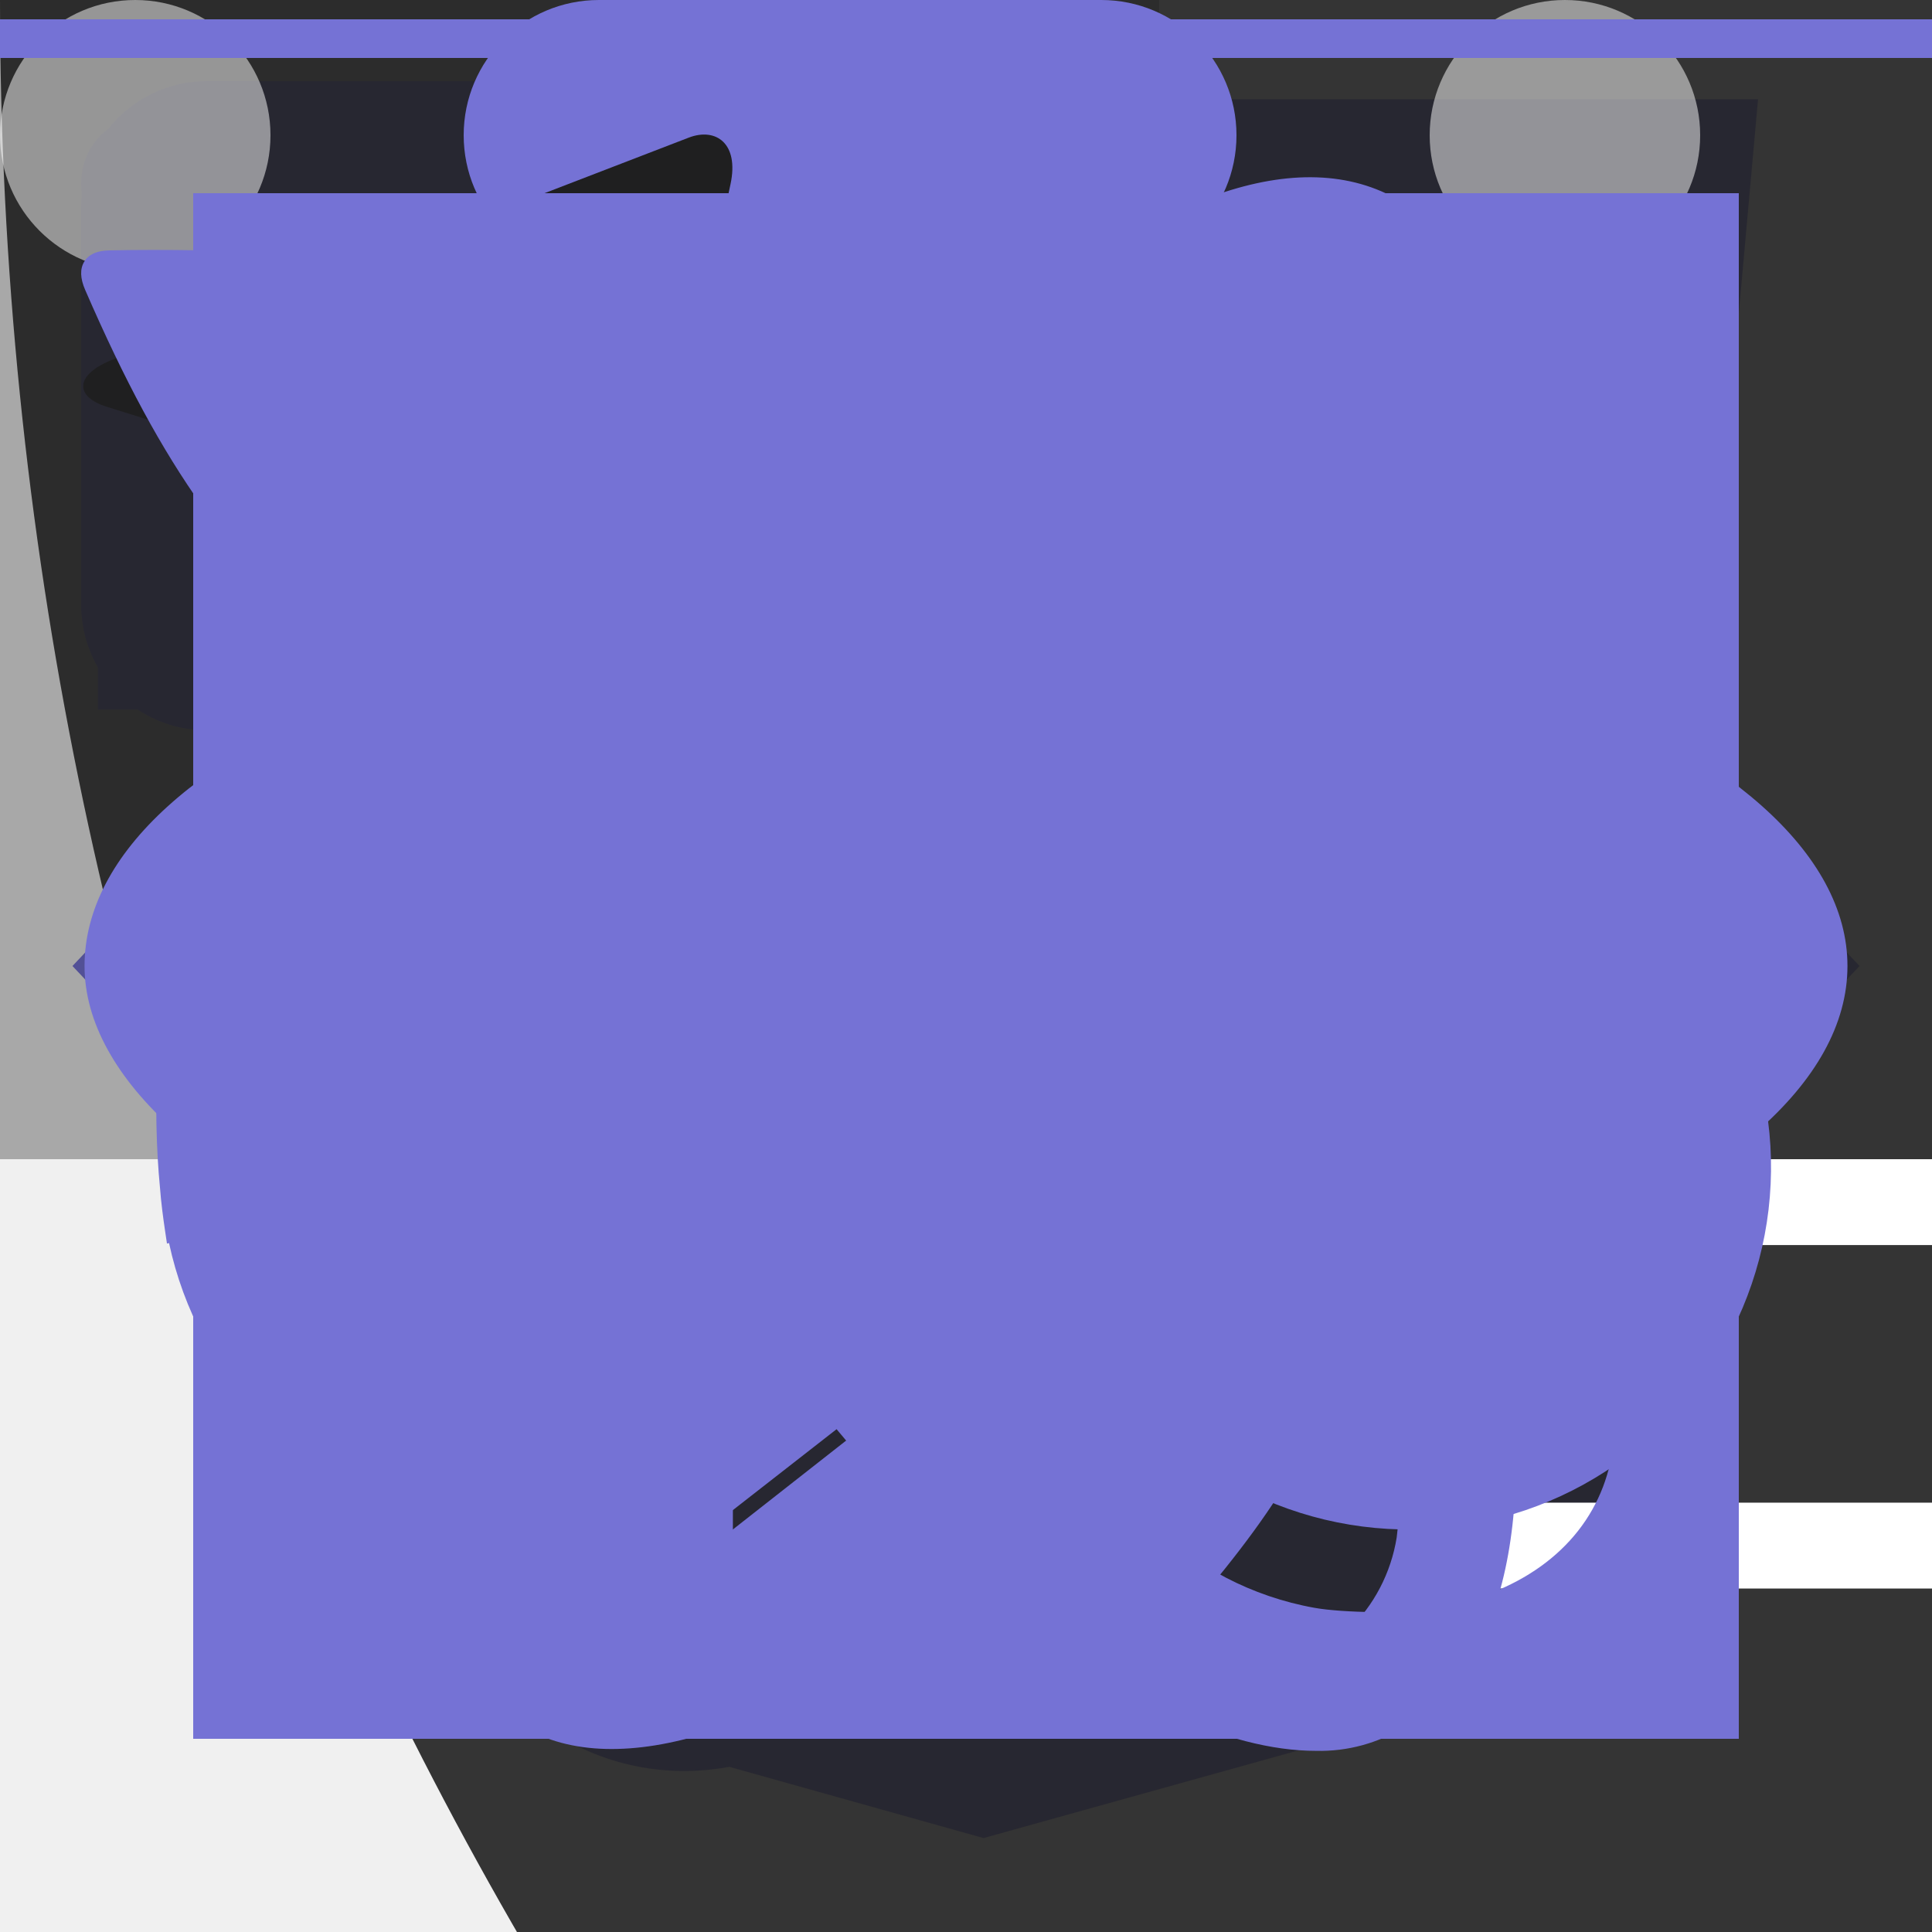
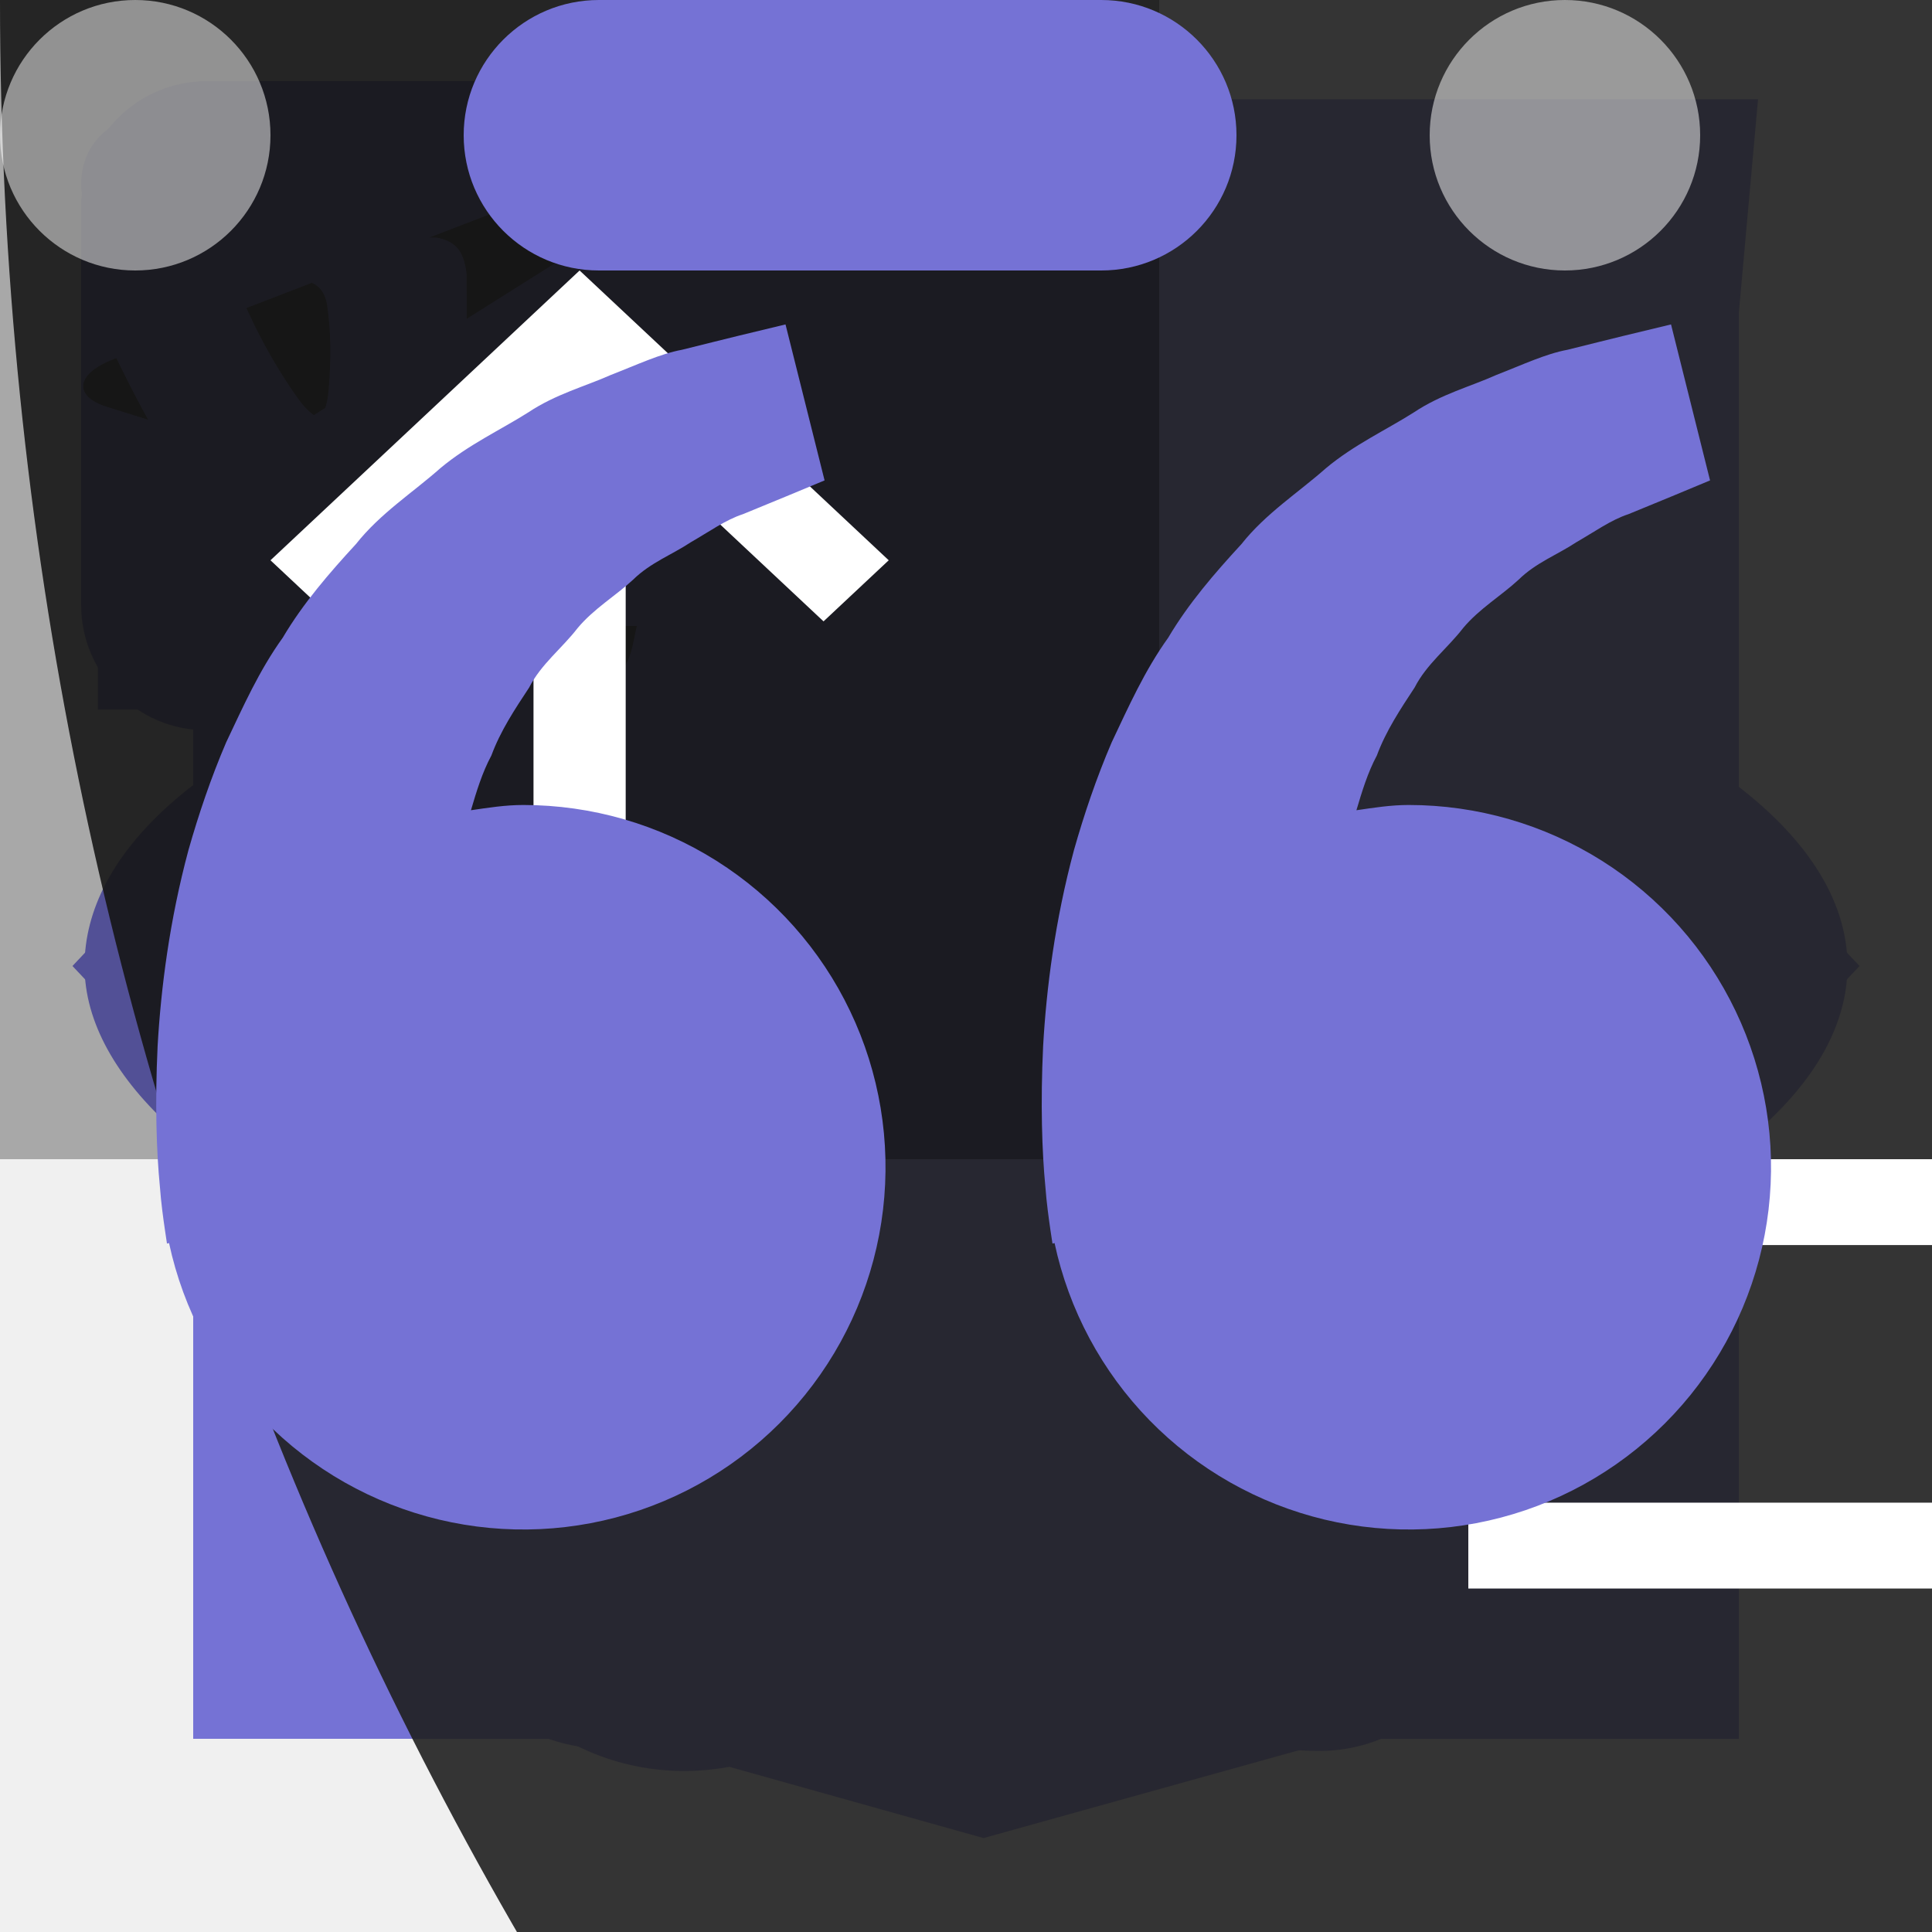
<svg xmlns="http://www.w3.org/2000/svg" width="50" height="50" viewBox="0 0 50 50" fill="none">
-   <g id="codeSvg">
+   <g id="code">
    <path id="Vector" fill-rule="evenodd" clip-rule="evenodd" d="M18.312 42.065L27.262 6.688L31.438 7.872L22.488 43.312L18.312 42.065Z" fill="#7572D5" />
    <path id="Vector_2" fill-rule="evenodd" clip-rule="evenodd" d="M13.502 12.688L16.562 15.928L7.995 25L16.562 34.072L13.502 37.312L1.875 25L13.502 12.688Z" fill="#7572D5" />
    <path id="Vector_3" fill-rule="evenodd" clip-rule="evenodd" d="M36.498 12.688L33.438 15.928L42.005 25L33.438 34.072L36.498 37.312L48.125 25L36.498 12.688Z" fill="#7572D5" />
  </g>
-   <g id="btnGoTop">
-     <g id="btn-go-top" clip-path="url(#clip0_20_2005)">
-       <rect id="Rectangle 17" width="30" height="30" fill="black" fill-opacity="0.3" />
-       <path id="Vector" d="M13.807 11.281V22H16.193V11.281L21.313 16.081L23 14.5L15 7L7 14.5L8.687 16.081L13.807 11.281Z" fill="white" />
-     </g>
-     <defs>
-       <clipPath id="clip0_20_2005">
-         <rect width="30" height="30" fill="white" />
-       </clipPath>
-     </defs>
-   </g>
  <g id="css">
    <path id="Vector" d="M38.051 10.844L12.946 10.838L13.351 15.755L32.638 15.758L32.152 20.85H19.503L19.961 25.674H31.736L31.039 32.281L25.497 33.789L19.866 32.27L19.508 28.313H14.536L15.088 35.541L25.497 38.734L35.731 35.865L38.049 10.845L38.051 10.844ZM5.498 2.569H45.498L41.86 43L25.454 47.569L9.14 42.997L5.498 2.569Z" fill="#7572D5" />
-   </g>
-   <g id="figma">
-     <path id="Vector" d="M17.708 4.167C14.257 4.167 11.458 6.965 11.458 10.417C11.458 13.868 14.257 16.667 17.708 16.667H32.292C35.743 16.667 38.542 13.868 38.542 10.417C38.542 6.965 35.743 4.167 32.292 4.167H17.708Z" fill="#7572D5" />
-     <path id="Vector_2" d="M32.292 18.75C28.84 18.75 26.042 21.548 26.042 25C26.042 28.452 28.84 31.25 32.292 31.25C35.744 31.25 38.542 28.452 38.542 25C38.542 21.548 35.744 18.75 32.292 18.75Z" fill="#7572D5" />
-     <path id="Vector_3" d="M11.458 25C11.458 21.548 14.257 18.75 17.708 18.75H23.958V31.25H17.708C14.257 31.25 11.458 28.452 11.458 25Z" fill="#7572D5" />
-     <path id="Vector_4" d="M17.708 33.333C14.257 33.333 11.458 36.132 11.458 39.583C11.458 43.035 14.257 45.833 17.708 45.833C21.16 45.833 23.958 43.035 23.958 39.583V33.333H17.708Z" fill="#7572D5" />
-   </g>
-   <g id="instagram-svg">
-     <path id="Vector" d="M15.652 2.1H5.348C3.557 2.1 2.1 3.556 2.1 5.347V8.778V15.653C2.1 17.444 3.557 18.9 5.348 18.9H15.652C17.443 18.9 18.9 17.444 18.9 15.653V8.771V5.341C18.893 3.556 17.437 2.1 15.652 2.1ZM16.583 4.035H16.957V4.403V6.882L14.116 6.889L14.109 4.042L16.583 4.035ZM8.098 8.771C8.636 8.03 9.509 7.538 10.493 7.538C11.478 7.538 12.351 8.024 12.889 8.771C13.243 9.257 13.447 9.854 13.447 10.497C13.447 12.124 12.121 13.455 10.487 13.455C8.853 13.455 7.54 12.124 7.54 10.497C7.54 9.854 7.75 9.257 8.098 8.771ZM17.259 15.646C17.259 16.532 16.538 17.253 15.652 17.253H5.348C4.463 17.253 3.741 16.532 3.741 15.646V8.771H6.247C6.031 9.303 5.906 9.887 5.906 10.497C5.906 13.029 7.967 15.089 10.5 15.089C13.033 15.089 15.094 13.029 15.094 10.497C15.094 9.887 14.969 9.303 14.752 8.771H17.259V15.646Z" fill="#7572D5" />
-   </g>
-   <g id="linkedin">
-     <g id="Group">
-       <path id="Vector" d="M5.806 7.886H2.533V18.363H5.806V7.886Z" fill="#7572D5" />
-       <path id="Vector_2" d="M4.101 2.94C2.894 2.94 2.1 3.721 2.1 4.757C2.1 5.774 2.868 6.574 4.055 6.574H4.081C5.314 6.574 6.082 5.768 6.075 4.757C6.049 3.721 5.308 2.94 4.101 2.94Z" fill="#7572D5" />
-       <path id="Vector_3" d="M14.748 7.788C12.871 7.788 11.697 8.811 11.481 9.533V7.886H7.801C7.847 8.759 7.801 18.363 7.801 18.363H11.481V12.701C11.481 12.38 11.468 12.065 11.559 11.842C11.809 11.212 12.353 10.556 13.331 10.556C14.61 10.556 15.187 11.527 15.187 12.944V18.363H18.9V12.537C18.9 9.297 17.076 7.788 14.748 7.788Z" fill="#7572D5" />
-     </g>
-   </g>
-   <g id="menuBtn">
-     <circle id="Ellipse 1" cx="100" r="100" fill="#1F1F20" fill-opacity="0.9" />
-     <g id="menu-icon">
-       <g id="Group">
-         <path id="Vector" d="M51.32 50H74V47.778H51.32V50ZM38 41.111H74V38.889H38V41.111ZM38 32.222H74V30H38V32.222Z" fill="white" />
-       </g>
-     </g>
-   </g>
-   <g id="pagination">
-     <rect id="bullet" width="7" height="7" rx="3.5" fill="white" fill-opacity="0.5" />
-     <rect id="bullet active" x="12" width="20" height="7" rx="3.5" fill="#7572D5" />
-     <rect id="bullet_2" x="37" width="7" height="7" rx="3.5" fill="white" fill-opacity="0.5" />
-   </g>
-   <g id="quoteAltRight">
-     <path id="Vector" d="M13.542 20.833C13.077 20.833 12.631 20.904 12.188 20.969C12.331 20.485 12.479 19.994 12.717 19.552C12.954 18.91 13.325 18.354 13.694 17.794C14.002 17.188 14.546 16.777 14.946 16.258C15.365 15.754 15.935 15.419 16.387 15C16.831 14.562 17.413 14.344 17.875 14.035C18.358 13.758 18.779 13.452 19.229 13.306L20.352 12.844L21.34 12.433L20.329 8.396L19.085 8.696C18.688 8.796 18.202 8.912 17.65 9.052C17.085 9.156 16.483 9.442 15.812 9.702C15.15 9.998 14.383 10.198 13.671 10.673C12.954 11.127 12.127 11.506 11.398 12.115C10.692 12.742 9.84 13.285 9.21 14.083C8.523 14.829 7.844 15.613 7.317 16.504C6.706 17.354 6.292 18.288 5.854 19.21C5.458 20.133 5.14 21.077 4.879 21.994C4.385 23.831 4.165 25.577 4.079 27.071C4.008 28.567 4.05 29.81 4.138 30.71C4.169 31.135 4.227 31.548 4.269 31.833L4.321 32.183L4.375 32.171C4.746 33.902 5.599 35.492 6.835 36.759C8.072 38.025 9.642 38.915 11.364 39.327C13.085 39.738 14.888 39.654 16.564 39.083C18.24 38.512 19.72 37.479 20.832 36.103C21.945 34.726 22.646 33.063 22.853 31.305C23.06 29.547 22.765 27.766 22.002 26.169C21.24 24.571 20.04 23.223 18.543 22.278C17.046 21.334 15.312 20.833 13.542 20.833ZM36.458 20.833C35.994 20.833 35.548 20.904 35.104 20.969C35.248 20.485 35.396 19.994 35.633 19.552C35.871 18.91 36.242 18.354 36.61 17.794C36.919 17.188 37.462 16.777 37.862 16.258C38.281 15.754 38.852 15.419 39.304 15C39.748 14.562 40.329 14.344 40.792 14.035C41.275 13.758 41.696 13.452 42.146 13.306L43.269 12.844L44.256 12.433L43.246 8.396L42.002 8.696C41.604 8.796 41.119 8.912 40.567 9.052C40.002 9.156 39.4 9.442 38.729 9.702C38.069 10 37.3 10.198 36.587 10.675C35.871 11.129 35.044 11.508 34.315 12.117C33.608 12.744 32.756 13.287 32.127 14.083C31.44 14.829 30.76 15.613 30.233 16.504C29.623 17.354 29.208 18.288 28.771 19.21C28.375 20.133 28.056 21.077 27.796 21.994C27.302 23.831 27.081 25.577 26.996 27.071C26.925 28.567 26.967 29.81 27.054 30.71C27.085 31.135 27.144 31.548 27.185 31.833L27.238 32.183L27.292 32.171C27.662 33.902 28.515 35.492 29.752 36.759C30.989 38.025 32.559 38.915 34.281 39.327C36.002 39.738 37.805 39.654 39.481 39.083C41.156 38.512 42.636 37.479 43.749 36.103C44.862 34.726 45.563 33.063 45.77 31.305C45.977 29.547 45.682 27.766 44.919 26.169C44.156 24.571 42.957 23.223 41.46 22.278C39.962 21.334 38.228 20.833 36.458 20.833Z" fill="#7572D5" />
  </g>
  <g id="react">
    <g id="react-svg" clip-path="url(#clip0_20_1854)">
      <g id="Layer 2">
        <g id="Q3 icons">
          <g id="Group">
            <path id="Vector" d="M47.812 25C47.812 22.083 44.688 19.375 39.479 17.5L38.542 17.188V16.771C39.688 11.042 38.854 6.771 36.25 5.208C33.646 3.646 29.792 5.104 25.625 8.75L25 9.375L24.792 9.167H24.583C20.312 5.208 16.146 3.854 13.542 5.312C10.938 6.771 10.208 10.833 11.25 16.146C11.36 16.484 11.43 16.833 11.458 17.188L10.312 17.604C5.208 19.375 2.188 22.083 2.188 25C2.188 27.917 5.521 30.833 10.729 32.708L11.458 32.917C11.33 33.285 11.259 33.672 11.25 34.062C10.208 39.271 11.146 43.229 13.542 44.688C15.938 46.146 20.312 44.792 24.479 41.146L25.104 40.625L25.938 41.458C28.854 43.958 31.771 45.312 34.062 45.312C34.871 45.331 35.667 45.114 36.354 44.688C38.958 43.229 39.896 38.958 38.75 33.542V33.333C38.705 33.162 38.67 32.988 38.646 32.812H38.958C44.479 30.833 47.812 28.021 47.812 25ZM44.792 25C44.792 26.25 42.5 28.438 38.021 29.896H37.812C37.266 28.22 36.605 26.584 35.833 25C36.562 23.333 37.188 21.667 37.708 20.104L38.542 20.312C42.708 21.771 44.792 23.75 44.792 25ZM27.917 39.167L27.083 38.542C28.276 37.22 29.389 35.829 30.417 34.375L35.729 33.542C35.833 33.75 35.833 33.958 35.938 34.062C36.309 35.949 36.379 37.883 36.146 39.792C35.999 40.705 35.561 41.545 34.896 42.188C33.854 42.812 31.042 41.979 27.917 39.167ZM26.562 34.583L25.104 36.458L23.438 34.583H26.562ZM12.292 20C12.815 21.717 13.477 23.39 14.271 25C13.476 26.646 12.815 28.353 12.292 30.104L11.667 29.896C9.843 29.32 8.145 28.401 6.667 27.188C6.284 26.945 5.956 26.626 5.705 26.249C5.454 25.872 5.284 25.447 5.208 25C5.208 23.75 7.292 21.771 11.25 20.417L12.292 20ZM23.438 15.417L25 13.646L26.562 15.417H23.438ZM34.896 7.812C36.042 8.437 36.667 11.562 35.729 16.146C35.734 16.202 35.727 16.259 35.709 16.313C35.691 16.366 35.663 16.416 35.625 16.458L30.417 15.625C29.389 14.171 28.276 12.78 27.083 11.458L27.708 10.938C31.042 8.021 33.75 7.187 34.896 7.812ZM17.5 18.854L16.667 20.208L15.938 21.562C15.625 20.833 15.417 20.104 15.104 19.271L17.5 18.854ZM15.104 30.729C15.417 30 15.625 29.271 15.938 28.438L16.667 29.792L17.5 31.146L15.104 30.729ZM32.5 25C31.97 26.142 31.379 27.255 30.729 28.333C30.104 29.479 29.375 30.521 28.75 31.562H21.25C20.521 30.417 19.792 29.375 19.271 28.333C18.616 27.258 18.025 26.145 17.5 25C18.005 23.846 18.597 22.732 19.271 21.667C19.869 20.587 20.53 19.544 21.25 18.542C23.746 18.333 26.254 18.333 28.75 18.542C29.479 19.583 30.104 20.625 30.729 21.667C31.403 22.732 31.995 23.846 32.5 25ZM33.333 20.208L32.5 18.854L34.896 19.375C34.664 20.121 34.386 20.851 34.062 21.562L33.333 20.208ZM32.5 31.146L33.333 29.792L34.062 28.333L35 30.729L32.5 31.146ZM22.812 11.354H22.917L19.583 15.521L14.375 16.354C14.271 16.042 14.271 15.833 14.167 15.521C13.333 11.25 13.958 8.333 15 7.812C15.277 7.631 15.61 7.557 15.938 7.604C17.396 7.604 19.896 8.646 22.708 11.146L22.812 11.354ZM14.167 34.583C14.186 34.262 14.256 33.945 14.375 33.646L19.688 34.375C20.689 35.848 21.803 37.241 23.021 38.542L22.812 38.75L22.604 38.958C21.184 40.274 19.521 41.3 17.708 41.979C17.311 42.187 16.875 42.313 16.427 42.349C15.98 42.385 15.53 42.33 15.104 42.188C13.958 41.562 13.333 38.75 14.167 34.583Z" fill="#7572D5" />
            <path id="Vector_2" d="M25 20.417C24.089 20.396 23.193 20.647 22.426 21.138C21.659 21.629 21.055 22.337 20.692 23.173C20.329 24.008 20.223 24.933 20.388 25.828C20.553 26.724 20.981 27.551 21.618 28.202C22.255 28.854 23.071 29.301 23.963 29.486C24.855 29.672 25.781 29.587 26.625 29.243C27.468 28.9 28.191 28.313 28.699 27.557C29.207 26.801 29.479 25.911 29.479 25C29.48 23.802 29.011 22.652 28.174 21.795C27.337 20.939 26.197 20.444 25 20.417Z" fill="#7572D5" />
          </g>
        </g>
      </g>
    </g>
    <defs>
      <clipPath id="clip0_20_1854">
        <rect width="50" height="50" fill="white" />
      </clipPath>
    </defs>
  </g>
+   <g id="typescript">
+     <path id="Vector" d="M5 25V45H45V5H5V25ZM37.235 23.407C38.252 23.66 39.025 24.112 39.737 24.848C40.105 25.242 40.652 25.958 40.695 26.132C40.708 26.182 38.968 27.348 37.915 28.003C37.877 28.028 37.723 27.863 37.553 27.61C37.037 26.86 36.498 26.537 35.673 26.48C34.46 26.397 33.68 27.032 33.687 28.092C33.676 28.352 33.734 28.611 33.857 28.842C34.123 29.393 34.62 29.725 36.173 30.397C39.038 31.63 40.263 32.442 41.025 33.597C41.875 34.885 42.067 36.943 41.488 38.473C40.855 40.137 39.28 41.267 37.063 41.64C36.378 41.762 34.753 41.743 34.017 41.61C32.41 41.323 30.887 40.53 29.947 39.488C29.578 39.083 28.86 38.022 28.905 37.947C28.923 37.92 29.088 37.818 29.272 37.712C29.452 37.61 30.123 37.222 30.758 36.853L31.908 36.187L32.15 36.543C32.487 37.057 33.222 37.762 33.667 37.997C34.943 38.67 36.695 38.575 37.558 37.8C37.732 37.654 37.869 37.469 37.96 37.261C38.05 37.053 38.092 36.827 38.08 36.6C38.08 36.137 38.022 35.933 37.78 35.583C37.47 35.14 36.835 34.767 35.032 33.983C32.968 33.095 32.08 32.543 31.267 31.667C30.759 31.088 30.384 30.405 30.168 29.667C30.017 29.102 29.978 27.685 30.098 27.115C30.523 25.12 32.028 23.732 34.2 23.318C34.905 23.185 36.543 23.235 37.235 23.407ZM27.845 25.077L27.858 26.715H22.65V41.508H18.967V26.715H13.763V25.108C13.763 24.218 13.782 23.475 13.807 23.458C13.827 23.432 16.995 23.418 20.835 23.425L27.827 23.445L27.845 25.077Z" fill="#7572D5" />
+   </g>
  <g id="styledComponentsIcon">
    <path id="Vector" d="M37.259 6.25L36.989 7.65C36.571 10.302 36.722 11.061 37.868 12.045L38.975 12.955L37.829 18.03C37.144 21.059 36.304 23.597 35.771 24.431C35.313 25.15 34.78 26.21 34.664 26.779C34.473 27.459 33.825 28.143 32.833 28.748C31.958 29.242 30.238 30.566 29.02 31.629C28.047 32.499 27.377 33.033 27.013 33.262L25.823 34.196C25.442 34.805 25.225 35.295 25.142 35.667C25.059 36.05 25.106 36.304 25.229 36.49C25.348 36.669 25.553 36.795 25.834 36.874C26.167 36.951 26.51 36.979 26.851 36.956C27.622 36.904 28.386 36.769 29.128 36.555C29.381 36.487 29.579 36.422 29.752 36.365C30.019 36.039 30.635 35.424 31.727 34.353C34.625 31.515 35.731 29.961 34.589 30.38C34.167 30.53 34.358 30.151 35.082 29.392C36.61 27.914 37.486 25.68 39.317 18.675C40.766 13.144 40.766 13.066 41.833 13.066C42.334 13.066 43.75 13.152 43.75 13.152V6.25H40.499H37.259ZM24.422 18.081C23.369 18.073 21.106 19.666 14.33 25.161C14.038 25.852 14.013 26.328 14.146 26.636C14.233 26.847 14.392 26.994 14.611 27.101C14.828 27.209 15.109 27.273 15.419 27.298C16.035 27.352 16.763 27.255 17.35 27.141L17.747 27.051C17.883 26.87 18.061 26.725 18.266 26.629C18.684 26.4 20.439 24.81 22.194 23.106C25.283 19.999 26.007 18.596 24.75 18.142C24.646 18.101 24.533 18.08 24.422 18.081ZM32.336 20.239C31.41 20.264 29.741 21.331 26.883 23.597C25.449 24.753 24.541 25.376 24.054 25.505L22.165 26.987C21.455 28.275 21.351 29.074 21.538 29.514C21.585 29.622 21.653 29.721 21.739 29.803C21.824 29.886 21.925 29.95 22.036 29.994C22.311 30.102 22.605 30.156 22.901 30.155C23.608 30.147 24.311 30.045 24.991 29.85C25.345 29.756 25.695 29.646 26.04 29.521L26.144 29.478L26.335 29.378C26.696 28.916 27.525 28.046 28.563 27.044C31.842 23.901 33.518 21.667 33.176 20.833C33.021 20.429 32.754 20.225 32.336 20.239ZM23.6 24.105C23.333 24.134 22.735 24.592 21.657 25.53C20.1 26.897 18.403 27.685 17.815 27.334C17.679 27.364 17.542 27.393 17.404 27.42C16.806 27.538 16.06 27.635 15.393 27.581C15.079 27.562 14.771 27.485 14.485 27.355C14.215 27.233 14 27.016 13.88 26.747C13.746 26.425 13.746 26.024 13.898 25.512L11.555 27.423L6.254 31.78V38.842L23.625 25.251C23.622 25.102 23.641 24.953 23.683 24.81C23.816 24.331 23.809 24.087 23.6 24.109V24.105ZM31.075 26.392C30.811 26.392 30.372 26.761 29.669 27.502C28.714 28.515 27.211 29.496 26.415 29.696L26.292 29.761C26.161 29.814 26.029 29.865 25.896 29.911C25.679 29.983 25.398 30.069 25.074 30.155C24.425 30.33 23.618 30.491 22.897 30.473C22.557 30.473 22.221 30.407 21.906 30.28C21.609 30.159 21.372 29.927 21.243 29.636C21.034 29.138 21.117 28.44 21.574 27.448L6.25 39.437V43.75H12.982L27.262 32.61C27.633 32.202 28.191 31.644 28.945 30.946C30.963 29.088 31.421 28.447 31.421 27.499C31.421 26.761 31.338 26.389 31.075 26.389V26.392ZM34.473 33.373L33.251 34.583C32.567 35.227 31.345 36.022 30.509 36.362L30.343 36.433L30.332 36.451L30.296 36.487C30.264 36.512 30.249 36.516 30.224 36.526C29.89 36.652 29.551 36.763 29.208 36.859C28.444 37.08 27.659 37.218 26.865 37.271C26.49 37.295 26.113 37.262 25.748 37.174C25.431 37.105 25.151 36.921 24.962 36.659C24.789 36.394 24.739 36.039 24.836 35.603C24.913 35.292 25.028 34.991 25.178 34.708L13.656 43.75H28.981L30.811 41.667C33.327 38.753 34.473 36.669 34.473 34.887V33.373Z" fill="#7572D5" />
+   </g>
+   <g id="figma">
+     <path id="Vector" d="M17.708 4.167C14.257 4.167 11.458 6.965 11.458 10.417C11.458 13.868 14.257 16.667 17.708 16.667H32.292C35.743 16.667 38.542 13.868 38.542 10.417C38.542 6.965 35.743 4.167 32.292 4.167H17.708Z" fill="#7572D5" />
+     <path id="Vector_2" d="M32.292 18.75C28.84 18.75 26.042 21.548 26.042 25C26.042 28.452 28.84 31.25 32.292 31.25C35.744 31.25 38.542 28.452 38.542 25C38.542 21.548 35.744 18.75 32.292 18.75Z" fill="#7572D5" />
+     <path id="Vector_3" d="M11.458 25C11.458 21.548 14.257 18.75 17.708 18.75H23.958V31.25H17.708C14.257 31.25 11.458 28.452 11.458 25Z" fill="#7572D5" />
+     <path id="Vector_4" d="M17.708 33.333C14.257 33.333 11.458 36.132 11.458 39.583C11.458 43.035 14.257 45.833 17.708 45.833C21.16 45.833 23.958 43.035 23.958 39.583V33.333H17.708Z" fill="#7572D5" />
+   </g>
+   <g id="instagram">
+     <path id="Vector" d="M15.652 2.1H5.348C3.557 2.1 2.1 3.556 2.1 5.347V8.778V15.653C2.1 17.444 3.557 18.9 5.348 18.9H15.652C17.443 18.9 18.9 17.444 18.9 15.653V8.771V5.341C18.893 3.556 17.437 2.1 15.652 2.1ZM16.583 4.035H16.957V4.403V6.882L14.116 6.889L14.109 4.042L16.583 4.035ZM8.098 8.771C8.636 8.03 9.509 7.538 10.493 7.538C11.478 7.538 12.351 8.024 12.889 8.771C13.243 9.257 13.447 9.854 13.447 10.497C13.447 12.124 12.121 13.455 10.487 13.455C8.853 13.455 7.54 12.124 7.54 10.497C7.54 9.854 7.75 9.257 8.098 8.771ZM17.259 15.646C17.259 16.532 16.538 17.253 15.652 17.253H5.348C4.463 17.253 3.741 16.532 3.741 15.646V8.771H6.247C6.031 9.303 5.906 9.887 5.906 10.497C5.906 13.029 7.967 15.089 10.5 15.089C13.033 15.089 15.094 13.029 15.094 10.497C15.094 9.887 14.969 9.303 14.752 8.771H17.259V15.646Z" fill="#7572D5" />
+   </g>
+   <g id="linkedin">
+     <g id="Group">
+       <path id="Vector" d="M5.806 7.886H2.533V18.363H5.806V7.886Z" fill="#7572D5" />
+       <path id="Vector_2" d="M4.101 2.94C2.894 2.94 2.1 3.721 2.1 4.757C2.1 5.774 2.868 6.574 4.055 6.574H4.081C5.314 6.574 6.082 5.768 6.075 4.757C6.049 3.721 5.308 2.94 4.101 2.94Z" fill="#7572D5" />
+       <path id="Vector_3" d="M14.748 7.788C12.871 7.788 11.697 8.811 11.481 9.533V7.886H7.801C7.847 8.759 7.801 18.363 7.801 18.363H11.481V12.701C11.481 12.38 11.468 12.065 11.559 11.842C11.809 11.212 12.353 10.556 13.331 10.556C14.61 10.556 15.187 11.527 15.187 12.944V18.363H18.9V12.537C18.9 9.297 17.076 7.788 14.748 7.788Z" fill="#7572D5" />
+     </g>
  </g>
  <g id="telegram">
    <path id="Vector" d="M18.906 4.764L16.37 16.721C16.179 17.564 15.68 17.774 14.972 17.377L11.108 14.53L9.245 16.323C9.038 16.53 8.866 16.702 8.468 16.702L8.746 12.768L15.905 6.299C16.217 6.022 15.838 5.867 15.422 6.145L6.571 11.719L2.76 10.526C1.932 10.267 1.917 9.697 2.933 9.299L17.837 3.557C18.527 3.299 19.131 3.71 18.906 4.764Z" fill="#1F1F20" />
  </g>
-   <g id="typescript">
-     <path id="Vector" d="M5 25V45H45V5H5V25ZM37.235 23.407C38.252 23.66 39.025 24.112 39.737 24.848C40.105 25.242 40.652 25.958 40.695 26.132C40.708 26.182 38.968 27.348 37.915 28.003C37.877 28.028 37.723 27.863 37.553 27.61C37.037 26.86 36.498 26.537 35.673 26.48C34.46 26.397 33.68 27.032 33.687 28.092C33.676 28.352 33.734 28.611 33.857 28.842C34.123 29.393 34.62 29.725 36.173 30.397C39.038 31.63 40.263 32.442 41.025 33.597C41.875 34.885 42.067 36.943 41.488 38.473C40.855 40.137 39.28 41.267 37.063 41.64C36.378 41.762 34.753 41.743 34.017 41.61C32.41 41.323 30.887 40.53 29.947 39.488C29.578 39.083 28.86 38.022 28.905 37.947C28.923 37.92 29.088 37.818 29.272 37.712C29.452 37.61 30.123 37.222 30.758 36.853L31.908 36.187L32.15 36.543C32.487 37.057 33.222 37.762 33.667 37.997C34.943 38.67 36.695 38.575 37.558 37.8C37.732 37.654 37.869 37.469 37.96 37.261C38.05 37.053 38.092 36.827 38.08 36.6C38.08 36.137 38.022 35.933 37.78 35.583C37.47 35.14 36.835 34.767 35.032 33.983C32.968 33.095 32.08 32.543 31.267 31.667C30.759 31.088 30.384 30.405 30.168 29.667C30.017 29.102 29.978 27.685 30.098 27.115C30.523 25.12 32.028 23.732 34.2 23.318C34.905 23.185 36.543 23.235 37.235 23.407ZM27.845 25.077L27.858 26.715H22.65V41.508H18.967V26.715H13.763V25.108C13.763 24.218 13.782 23.475 13.807 23.458C13.827 23.432 16.995 23.418 20.835 23.425L27.827 23.445L27.845 25.077Z" fill="#7572D5" />
-   </g>
-   <g id="vector">
-     <path id="Vector 2" d="M0 1H55" stroke="#7572D5" />
-   </g>
  <g id="vkLogo">
    <path id="Vector" d="M18.17 13.994C17.804 13.539 17.388 13.131 16.986 12.737C16.843 12.597 16.695 12.452 16.553 12.308C16.144 11.893 16.129 11.738 16.453 11.267C16.677 10.942 16.915 10.617 17.144 10.303C17.353 10.018 17.568 9.724 17.775 9.428L17.817 9.367C18.212 8.801 18.62 8.216 18.837 7.51C18.894 7.324 18.953 7.05 18.817 6.82C18.682 6.591 18.419 6.522 18.234 6.489C18.142 6.473 18.051 6.471 17.966 6.471L15.381 6.469L15.36 6.468C14.969 6.468 14.705 6.659 14.554 7.052C14.41 7.427 14.252 7.827 14.071 8.207C13.712 8.963 13.255 9.834 12.595 10.561L12.567 10.592C12.489 10.679 12.4 10.777 12.336 10.777C12.326 10.777 12.315 10.775 12.303 10.771C12.166 10.716 12.074 10.373 12.079 10.213C12.079 10.211 12.079 10.209 12.079 10.206L12.077 7.111C12.077 7.1 12.076 7.089 12.075 7.078C12.009 6.575 11.863 6.262 11.313 6.15C11.298 6.147 11.283 6.146 11.268 6.146H8.581C8.143 6.146 7.901 6.33 7.675 6.606C7.613 6.68 7.486 6.834 7.549 7.02C7.613 7.209 7.821 7.25 7.889 7.263C8.225 7.329 8.415 7.542 8.468 7.915C8.562 8.561 8.574 9.251 8.505 10.087C8.485 10.319 8.447 10.498 8.385 10.651C8.37 10.687 8.318 10.804 8.266 10.804C8.249 10.804 8.201 10.797 8.112 10.734C7.904 10.586 7.751 10.375 7.574 10.114C6.969 9.228 6.461 8.252 6.021 7.129C5.858 6.716 5.553 6.485 5.163 6.478C4.734 6.471 4.345 6.468 3.974 6.468C3.569 6.468 3.193 6.472 2.826 6.48C2.512 6.486 2.295 6.583 2.181 6.77C2.066 6.957 2.074 7.203 2.203 7.5C3.237 9.883 4.175 11.615 5.243 13.117C5.992 14.168 6.743 14.896 7.607 15.407C8.517 15.946 9.536 16.208 10.724 16.208C10.858 16.208 10.998 16.205 11.138 16.198C11.828 16.163 12.084 15.904 12.116 15.208C12.132 14.852 12.169 14.479 12.338 14.161C12.444 13.961 12.544 13.961 12.576 13.961C12.639 13.961 12.717 13.991 12.801 14.047C12.951 14.148 13.08 14.284 13.186 14.403C13.285 14.516 13.383 14.63 13.482 14.745C13.694 14.991 13.913 15.246 14.143 15.487C14.645 16.016 15.197 16.249 15.832 16.198H18.202C18.207 16.198 18.212 16.198 18.218 16.198C18.454 16.182 18.658 16.046 18.779 15.825C18.928 15.552 18.925 15.204 18.771 14.893C18.596 14.541 18.369 14.241 18.17 13.994Z" fill="#7572D5" />
  </g>
+   <g id="menuBtn">
+     <circle id="Ellipse 1" cx="100" r="100" fill="#1F1F20" fill-opacity="0.9" />
+     <g id="menu-icon">
+       <g id="Group">
+         <path id="Vector" d="M51.32 50H74V47.778H51.32V50ZM38 41.111H74V38.889H38V41.111ZM38 32.222H74V30H38V32.222Z" fill="white" />
+       </g>
+     </g>
+   </g>
+   <g id="btnGoTop">
+     <g id="btn-go-top" clip-path="url(#clip0_20_2005)">
+       <rect id="Rectangle 17" width="30" height="30" fill="black" fill-opacity="0.3" />
+       <path id="Vector" d="M13.807 11.281V22H16.193V11.281L21.313 16.081L23 14.5L15 7L7 14.5L8.687 16.081L13.807 11.281Z" fill="white" />
+     </g>
+     <defs>
+       <clipPath id="clip0_20_2005">
+         <rect width="30" height="30" fill="white" />
+       </clipPath>
+     </defs>
+   </g>
+   <g id="pagination">
+     <rect id="bullet" width="7" height="7" rx="3.5" fill="white" fill-opacity="0.5" />
+     <rect id="bullet active" x="12" width="20" height="7" rx="3.5" fill="#7572D5" />
+     <rect id="bullet_2" x="37" width="7" height="7" rx="3.5" fill="white" fill-opacity="0.5" />
+   </g>
+   <g id="quote">
+     <path id="Vector" d="M13.542 20.833C13.077 20.833 12.631 20.904 12.188 20.969C12.331 20.485 12.479 19.994 12.717 19.552C12.954 18.91 13.325 18.354 13.694 17.794C14.002 17.188 14.546 16.777 14.946 16.258C15.365 15.754 15.935 15.419 16.387 15C16.831 14.562 17.413 14.344 17.875 14.035C18.358 13.758 18.779 13.452 19.229 13.306L20.352 12.844L21.34 12.433L20.329 8.396L19.085 8.696C18.688 8.796 18.202 8.912 17.65 9.052C17.085 9.156 16.483 9.442 15.812 9.702C15.15 9.998 14.383 10.198 13.671 10.673C12.954 11.127 12.127 11.506 11.398 12.115C10.692 12.742 9.84 13.285 9.21 14.083C8.523 14.829 7.844 15.613 7.317 16.504C6.706 17.354 6.292 18.288 5.854 19.21C5.458 20.133 5.14 21.077 4.879 21.994C4.385 23.831 4.165 25.577 4.079 27.071C4.008 28.567 4.05 29.81 4.138 30.71C4.169 31.135 4.227 31.548 4.269 31.833L4.321 32.183L4.375 32.171C4.746 33.902 5.599 35.492 6.835 36.759C8.072 38.025 9.642 38.915 11.364 39.327C13.085 39.738 14.888 39.654 16.564 39.083C18.24 38.512 19.72 37.479 20.832 36.103C21.945 34.726 22.646 33.063 22.853 31.305C23.06 29.547 22.765 27.766 22.002 26.169C21.24 24.571 20.04 23.223 18.543 22.278C17.046 21.334 15.312 20.833 13.542 20.833ZM36.458 20.833C35.994 20.833 35.548 20.904 35.104 20.969C35.248 20.485 35.396 19.994 35.633 19.552C35.871 18.91 36.242 18.354 36.61 17.794C36.919 17.188 37.462 16.777 37.862 16.258C38.281 15.754 38.852 15.419 39.304 15C39.748 14.562 40.329 14.344 40.792 14.035C41.275 13.758 41.696 13.452 42.146 13.306L43.269 12.844L44.256 12.433L43.246 8.396L42.002 8.696C41.604 8.796 41.119 8.912 40.567 9.052C40.002 9.156 39.4 9.442 38.729 9.702C38.069 10 37.3 10.198 36.587 10.675C35.871 11.129 35.044 11.508 34.315 12.117C33.608 12.744 32.756 13.287 32.127 14.083C31.44 14.829 30.76 15.613 30.233 16.504C29.623 17.354 29.208 18.288 28.771 19.21C28.375 20.133 28.056 21.077 27.796 21.994C27.302 23.831 27.081 25.577 26.996 27.071C26.925 28.567 26.967 29.81 27.054 30.71C27.085 31.135 27.144 31.548 27.185 31.833L27.238 32.183L27.292 32.171C27.662 33.902 28.515 35.492 29.752 36.759C30.989 38.025 32.559 38.915 34.281 39.327C36.002 39.738 37.805 39.654 39.481 39.083C41.156 38.512 42.636 37.479 43.749 36.103C44.862 34.726 45.563 33.063 45.77 31.305C45.977 29.547 45.682 27.766 44.919 26.169C44.156 24.571 42.957 23.223 41.46 22.278C39.962 21.334 38.228 20.833 36.458 20.833Z" fill="#7572D5" />
+   </g>
</svg>
